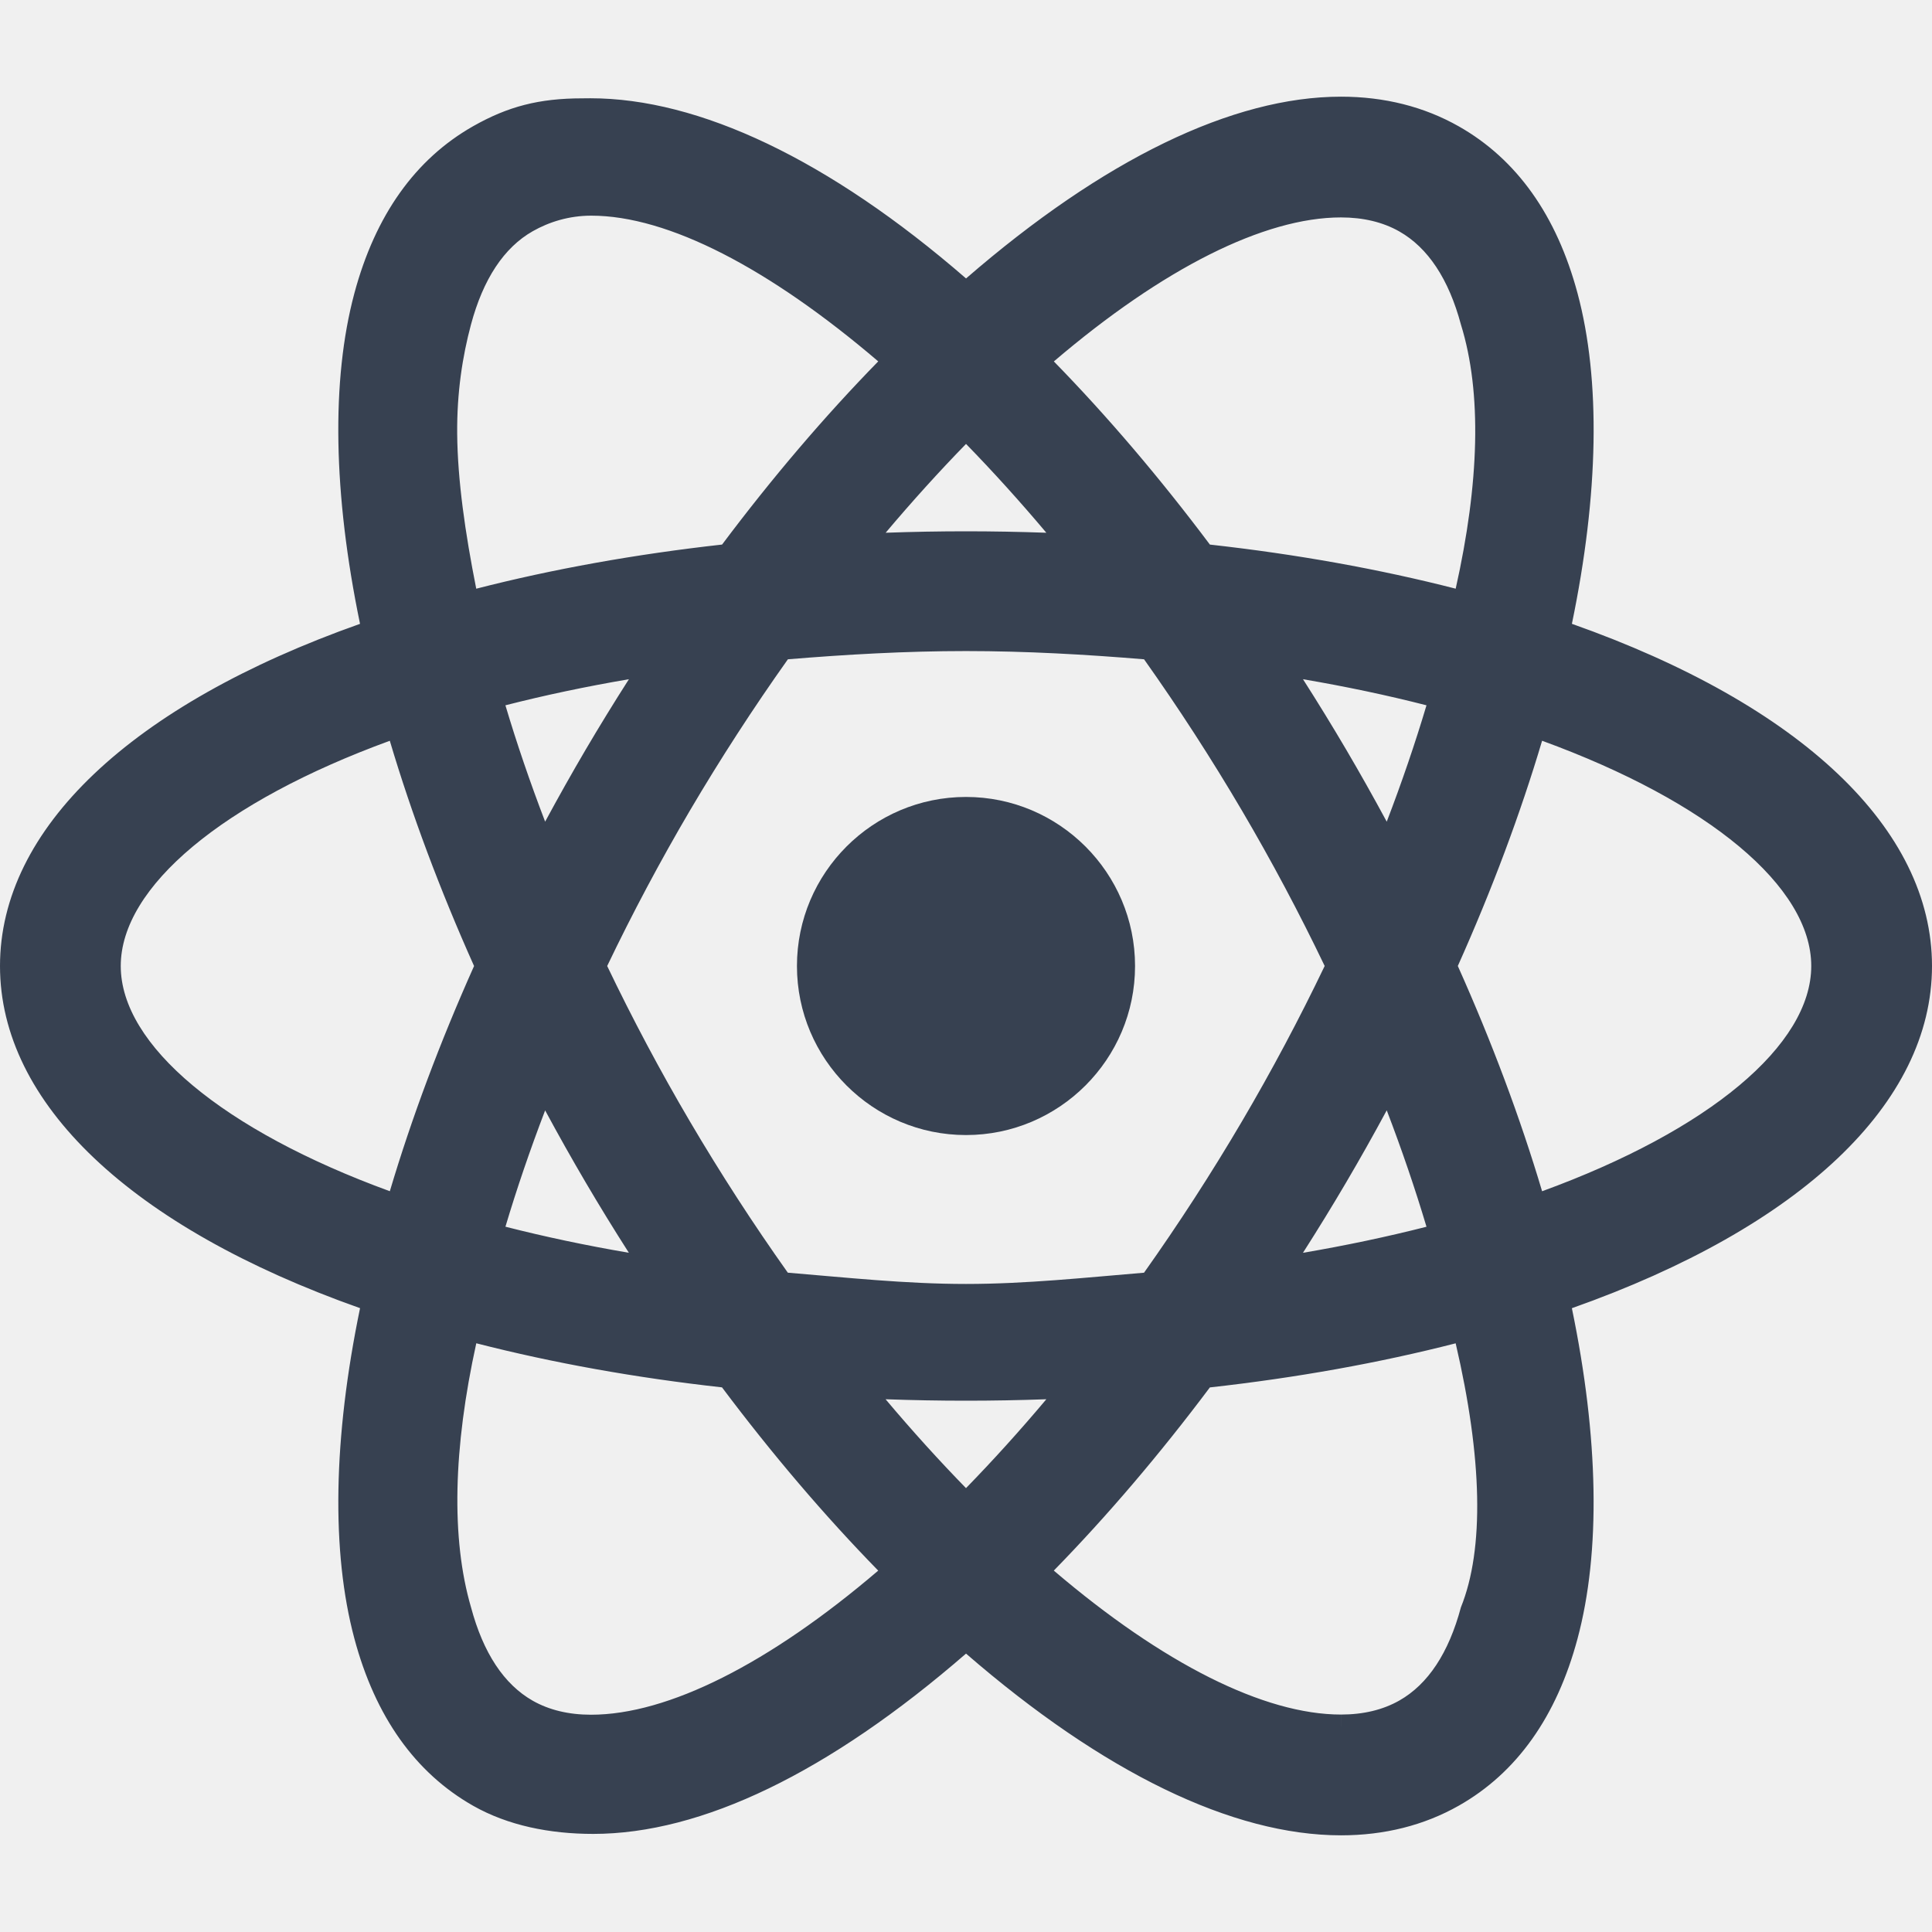
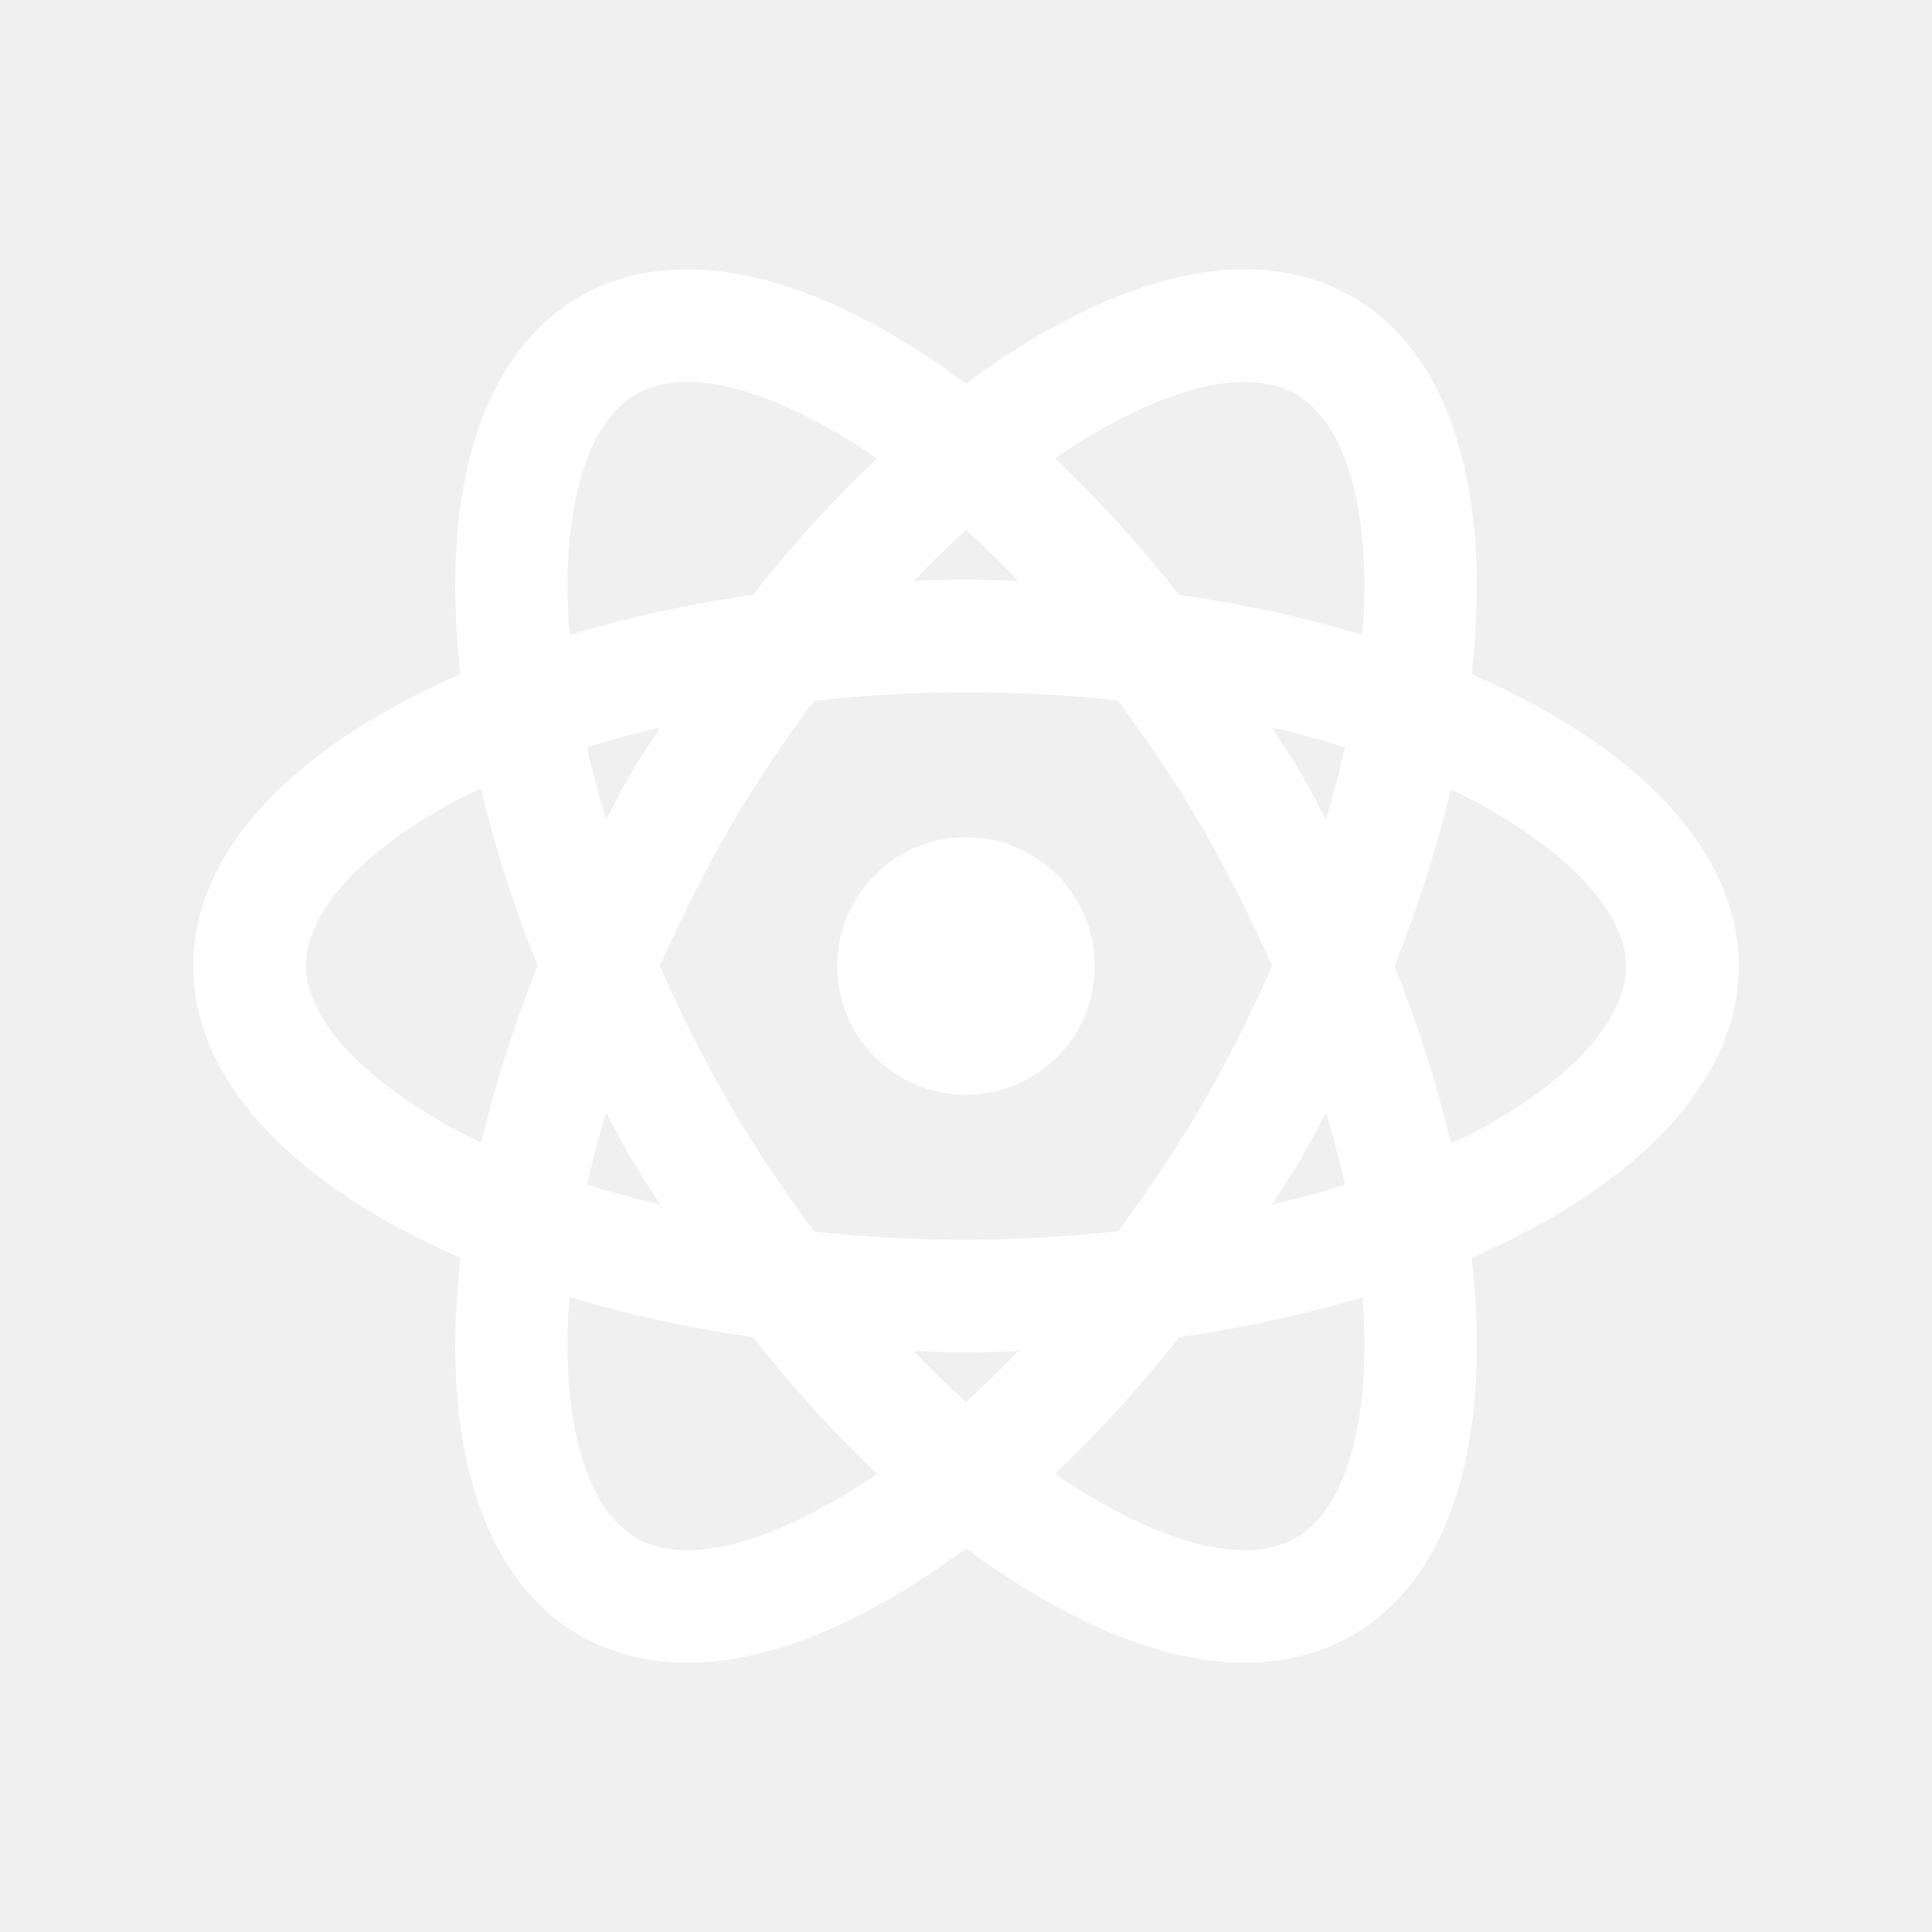
- <svg xmlns="http://www.w3.org/2000/svg" viewBox="0,0,256,256" width="80px" height="80px" fill-rule="nonzero">
-   <g fill="#374151" fill-rule="nonzero" stroke="none" stroke-width="1" stroke-linecap="butt" stroke-linejoin="miter" stroke-miterlimit="10" stroke-dasharray="" stroke-dashoffset="0" font-family="none" font-weight="none" font-size="none" text-anchor="none" style="mix-blend-mode: normal">
-     <g transform="scale(3.2,3.2)">
-       <path d="M46.5,40c0,3.593 -2.907,6.5 -6.5,6.5c-3.593,0 -6.5,-2.907 -6.5,-6.5c0,-3.593 2.907,-6.5 6.5,-6.5c3.593,0 6.5,2.907 6.5,6.5z" />
-       <path d="M40,47c-3.859,0 -7,-3.14 -7,-7c0,-3.86 3.141,-7 7,-7c3.859,0 7,3.14 7,7c0,3.86 -3.141,7 -7,7zM40,34c-3.309,0 -6,2.691 -6,6c0,3.309 2.691,6 6,6c3.309,0 6,-2.691 6,-6c0,-3.309 -2.691,-6 -6,-6z" />
-       <g>
-         <path d="M24.474,75.503c-1.711,0 -3.269,-0.392 -4.632,-1.164c-2.28,-1.293 -3.856,-3.521 -4.686,-6.62c-0.965,-3.607 -0.85,-8.398 0.332,-13.878c-9.532,-3.279 -14.988,-8.31 -14.988,-13.841c0,-5.532 5.455,-10.562 14.987,-13.84c-1.182,-5.481 -1.298,-10.272 -0.333,-13.879c0.83,-3.1 2.406,-5.328 4.685,-6.62c1.362,-0.772 2.921,-1.164 4.632,-1.164c4.388,0 9.891,2.73 15.531,7.698c5.64,-4.963 11.141,-7.691 15.524,-7.691c1.711,0 3.269,0.392 4.632,1.164c2.277,1.291 3.854,3.515 4.684,6.611c0.966,3.606 0.85,8.398 -0.333,13.88c9.534,3.278 14.991,8.309 14.991,13.841c0,5.532 -5.457,10.563 -14.991,13.842c1.182,5.481 1.298,10.272 0.332,13.878c-0.83,3.097 -2.405,5.321 -4.68,6.612c-1.364,0.772 -2.923,1.164 -4.633,1.164c-4.386,0 -9.889,-2.728 -15.527,-7.689c-5.64,4.967 -11.142,7.696 -15.527,7.696zM19.337,55.006c-0.991,4.717 -1.102,8.747 -0.316,11.679c0.542,2.026 1.481,3.431 2.794,4.175c0.753,0.427 1.648,0.644 2.659,0.644c3.394,0 7.862,-2.282 12.621,-6.437c-2.385,-2.402 -4.713,-5.121 -6.928,-8.091c-3.831,-0.416 -7.471,-1.078 -10.83,-1.97zM42.906,65.065c4.758,4.151 9.227,6.431 12.621,6.432c1.011,0 1.906,-0.217 2.661,-0.644c1.309,-0.742 2.246,-2.144 2.787,-4.167c0.786,-2.934 0.676,-6.963 -0.315,-11.679c-3.362,0.892 -7.003,1.554 -10.833,1.97c-2.214,2.97 -4.539,5.688 -6.921,8.088zM35.566,57.393c1.452,1.776 2.938,3.433 4.434,4.94c1.492,-1.506 2.979,-3.163 4.43,-4.94c-1.491,0.071 -2.976,0.107 -4.43,0.107c-1.455,0 -2.941,-0.036 -4.434,-0.107zM32.349,53.179c2.495,0.213 5.068,0.321 7.651,0.321c2.585,0 5.155,-0.108 7.646,-0.32c1.486,-2.084 2.903,-4.268 4.214,-6.495c1.268,-2.155 2.461,-4.404 3.547,-6.686c-1.083,-2.276 -2.275,-4.524 -3.546,-6.684c-1.308,-2.222 -2.725,-4.406 -4.215,-6.495c-2.489,-0.212 -5.059,-0.32 -7.646,-0.32c-2.588,0 -5.159,0.108 -7.647,0.321c-1.49,2.086 -2.909,4.27 -4.219,6.495c-1.27,2.159 -2.462,4.407 -3.546,6.686c1.082,2.274 2.274,4.522 3.545,6.684c1.304,2.215 2.721,4.398 4.216,6.493zM57.491,44.779c-0.706,1.346 -1.438,2.666 -2.185,3.934c-0.753,1.282 -1.554,2.568 -2.386,3.836c2.374,-0.366 4.645,-0.835 6.771,-1.4c-0.59,-2.049 -1.329,-4.186 -2.2,-6.37zM20.304,51.148c2.127,0.564 4.397,1.034 6.768,1.4c-0.837,-1.276 -1.638,-2.563 -2.386,-3.835c-0.745,-1.267 -1.478,-2.585 -2.183,-3.931c-0.867,2.174 -1.605,4.309 -2.199,6.366zM59.816,40c1.528,3.391 2.773,6.743 3.708,9.977c7.402,-2.604 11.976,-6.403 11.976,-9.977c0,-3.574 -4.574,-7.373 -11.976,-9.977c-0.933,3.234 -2.179,6.586 -3.708,9.977zM16.472,30.025c-7.399,2.603 -11.972,6.402 -11.972,9.975c0,3.574 4.573,7.373 11.974,9.976c0.934,-3.235 2.179,-6.587 3.705,-9.974c-1.527,-3.388 -2.772,-6.74 -3.707,-9.977zM20.303,28.852c0.594,2.054 1.332,4.19 2.2,6.368c0.704,-1.342 1.436,-2.661 2.184,-3.932c0.752,-1.279 1.553,-2.565 2.388,-3.836c-2.374,0.365 -4.644,0.835 -6.772,1.4zM52.922,27.451c0.837,1.277 1.638,2.563 2.386,3.837c0.746,1.267 1.479,2.586 2.185,3.932c0.869,-2.177 1.607,-4.313 2.201,-6.369c-2.13,-0.565 -4.4,-1.035 -6.772,-1.4zM24.471,8.497c-1.011,0 -1.905,0.216 -2.657,0.644c-1.312,0.744 -2.252,2.149 -2.795,4.175c-0.785,2.935 -0.675,6.964 0.317,11.679c3.36,-0.892 7.002,-1.555 10.834,-1.971c2.217,-2.971 4.545,-5.688 6.927,-8.088c-4.76,-4.157 -9.231,-6.439 -12.626,-6.439zM49.828,23.023c3.83,0.416 7.471,1.078 10.833,1.97c0.992,-4.716 1.103,-8.746 0.316,-11.68c-0.542,-2.022 -1.48,-3.424 -2.79,-4.166c-0.754,-0.427 -1.649,-0.644 -2.661,-0.644c-3.393,0 -7.86,2.281 -12.619,6.433c2.38,2.399 4.706,5.117 6.921,8.087zM40,22.5c1.454,0 2.939,0.036 4.431,0.107c-1.45,-1.774 -2.936,-3.43 -4.429,-4.938c-1.497,1.51 -2.982,3.166 -4.432,4.938c1.491,-0.071 2.976,-0.107 4.43,-0.107z" />
-         <path d="M24.471,4.997c4.494,0 9.996,2.91 15.532,7.867c5.535,-4.953 11.034,-7.86 15.524,-7.86c1.623,0 3.099,0.37 4.386,1.099c2.156,1.222 3.652,3.343 4.446,6.306c1.077,3.917 0.851,8.74 -0.434,14.08c9.222,3.081 15.075,7.942 15.075,13.511c0,5.569 -5.853,10.43 -15.076,13.512c1.341,5.773 1.566,10.726 0.434,14.079c-0.794,2.962 -2.289,5.084 -4.443,6.306c-1.289,0.73 -2.46,1.103 -4.082,1.103c-0.001,0 -0.416,0 -0.417,0c-4.492,0 -9.882,-2.91 -15.416,-7.861c-5.535,4.956 -11.035,7.864 -15.527,7.864c-1.623,0 -3.099,-0.37 -4.386,-1.099c-2.158,-1.225 -3.655,-3.349 -4.448,-6.314c-1.19,-3.717 -0.95,-8.603 0.434,-14.079c-9.221,-3.082 -15.073,-7.942 -15.073,-13.511c0,-5.568 5.852,-10.429 15.072,-13.511c-0.687,-3.059 -1.126,-5.899 -1.141,-8.489c-0.012,-2.046 0.267,-3.949 0.707,-5.59c0.794,-2.966 2.29,-5.09 4.448,-6.314c1.286,-0.73 2.762,-1.099 4.385,-1.099M18.958,25.614c3.477,-0.955 7.338,-1.677 11.483,-2.117c2.382,-3.21 4.875,-6.096 7.386,-8.584c-4.872,-4.346 -9.616,-6.917 -13.356,-6.917c-1.099,0 -2.075,0.238 -2.904,0.709c-1.433,0.813 -2.452,2.32 -3.031,4.481c-0.858,3.202 -0.663,7.53 0.422,12.428M61.039,25.613c1.085,-4.898 1.28,-9.227 0.422,-12.429c-0.578,-2.157 -1.597,-3.661 -3.027,-4.472c-0.83,-0.471 -1.809,-0.709 -2.907,-0.709c-3.737,0 -8.478,2.568 -13.349,6.91c2.51,2.488 5,5.374 7.38,8.583c4.143,0.44 8.004,1.162 11.481,2.117M34.477,23.166c1.802,-0.107 3.609,-0.2 5.488,-0.2c1.879,0 3.755,0.094 5.557,0.2c-1.808,-2.279 -3.664,-4.361 -5.521,-6.204c-1.857,1.843 -3.714,3.925 -5.524,6.204M40,54c2.761,0 5.404,-0.121 7.918,-0.342c1.519,-2.117 2.988,-4.365 4.372,-6.719c1.353,-2.299 2.577,-4.626 3.67,-6.939c-1.093,-2.313 -2.317,-4.639 -3.669,-6.937c-1.385,-2.355 -2.853,-4.602 -4.373,-6.719c-2.513,-0.223 -5.156,-0.344 -7.918,-0.344c-2.762,0 -5.406,0.121 -7.92,0.343c-1.521,2.117 -2.991,4.365 -4.376,6.719c-1.352,2.299 -2.576,4.626 -3.669,6.939c1.093,2.313 2.316,4.639 3.668,6.937c1.385,2.354 2.854,4.602 4.374,6.719c2.515,0.222 5.16,0.343 7.923,0.343M57.546,36.413c1.125,-2.709 2.056,-5.369 2.766,-7.913c-2.553,-0.702 -5.373,-1.282 -8.428,-1.707c1.028,1.527 2.029,3.11 2.992,4.748c0.954,1.619 1.841,3.247 2.67,4.872M22.449,36.414c0.828,-1.625 1.716,-3.253 2.668,-4.873c0.964,-1.638 1.966,-3.22 2.995,-4.747c-3.055,0.424 -5.875,1.005 -8.428,1.707c0.71,2.544 1.641,5.203 2.765,7.913M63.188,50.622c8.076,-2.736 12.812,-6.756 12.812,-10.622c0,-3.866 -4.736,-7.886 -12.812,-10.622c-0.953,3.405 -2.269,6.983 -3.92,10.621c1.651,3.639 2.967,7.217 3.92,10.623M16.81,50.621c0.952,-3.404 2.267,-6.982 3.918,-10.619c-1.651,-3.638 -2.967,-7.217 -3.919,-10.622c-8.075,2.736 -12.809,6.755 -12.809,10.62c0,3.866 4.735,7.885 12.81,10.621M51.884,53.207c3.055,-0.424 5.875,-1.004 8.428,-1.707c-0.711,-2.544 -1.642,-5.204 -2.766,-7.914c-0.829,1.625 -1.717,3.253 -2.67,4.873c-0.963,1.638 -1.964,3.221 -2.992,4.748M28.109,53.206c-1.028,-1.527 -2.029,-3.109 -2.993,-4.746c-0.952,-1.619 -1.839,-3.246 -2.667,-4.87c-1.124,2.708 -2.054,5.367 -2.764,7.91c2.552,0.701 5.371,1.281 8.424,1.706M24.474,72.003c3.739,0 8.481,-2.57 13.352,-6.914c-2.513,-2.489 -5.005,-5.376 -7.388,-8.587c-4.143,-0.439 -8.002,-1.161 -11.478,-2.116c-1.084,4.898 -1.279,9.226 -0.422,12.428c0.578,2.16 1.598,3.667 3.03,4.48c0.828,0.471 1.807,0.709 2.906,0.709M55.527,71.997v0c1.099,0 2.076,-0.238 2.907,-0.709c1.43,-0.811 2.447,-2.315 3.024,-4.473c0.858,-3.203 0.663,-7.531 -0.421,-12.428c-3.477,0.955 -7.337,1.677 -11.481,2.116c-2.38,3.21 -4.871,6.096 -7.381,8.585c4.871,4.34 9.613,6.908 13.352,6.909M40,63.04c1.857,-1.844 3.713,-3.927 5.522,-6.206c-1.801,0.107 -3.559,0.333 -5.439,0.333c-1.881,0 -3.807,-0.226 -5.609,-0.333c1.81,2.28 3.668,4.363 5.526,6.206M24.116,4.072c-1.799,0 -3.085,0.338 -4.523,1.153c-2.399,1.361 -4.055,3.691 -4.921,6.926c-0.96,3.587 -0.877,8.302 0.236,13.681c-9.489,3.357 -14.908,8.493 -14.908,14.168c0,5.676 5.42,10.811 14.909,14.168c-1.113,5.379 -1.196,10.094 -0.235,13.681c0.865,3.233 2.52,5.563 4.921,6.926c1.44,0.816 3.17,1.163 4.968,1.163c4.487,0 9.753,-2.535 15.438,-7.466c5.684,4.926 11.039,7.524 15.525,7.525c1.799,0 3.441,-0.413 4.881,-1.229c2.397,-1.359 4.051,-3.686 4.916,-6.917c0.961,-3.588 0.878,-8.303 -0.235,-13.681c9.491,-3.358 14.912,-8.494 14.912,-14.17c0,-5.676 -5.42,-10.812 -14.911,-14.169c1.114,-5.38 1.196,-10.095 0.235,-13.682c-0.866,-3.231 -2.521,-5.558 -4.919,-6.917c-1.439,-0.815 -3.081,-1.229 -4.879,-1.229c-4.485,0 -9.839,2.599 -15.524,7.527c-5.686,-4.932 -11.066,-7.461 -15.554,-7.461zM19.72,24.377c-0.462,-2.324 -0.772,-4.502 -0.789,-6.412c-0.015,-1.72 0.221,-3.217 0.57,-4.521c0.507,-1.892 1.368,-3.194 2.559,-3.87c0.676,-0.384 1.5,-0.644 2.423,-0.644c3.181,0 7.367,2.178 11.883,6.034c-2.221,2.273 -4.392,4.819 -6.466,7.585c-3.585,0.4 -7.003,1.013 -10.18,1.828zM43.638,14.966c4.515,-3.853 8.711,-5.963 11.888,-5.963c0.924,0 1.737,0.195 2.414,0.579c1.189,0.674 2.049,1.973 2.555,3.861c0.874,2.818 0.761,6.564 -0.218,10.933c-3.177,-0.814 -6.594,-1.428 -10.178,-1.826c-2.073,-2.765 -4.242,-5.311 -6.461,-7.584zM36.673,22.06c1.096,-1.3 2.209,-2.53 3.328,-3.678c1.119,1.148 2.231,2.378 3.326,3.678c-1.119,-0.04 -2.232,-0.06 -3.327,-0.06c-1.095,0 -2.207,0.02 -3.327,0.06zM32.625,27.3c2.405,-0.199 4.883,-0.341 7.375,-0.341c2.491,0 4.969,0.142 7.373,0.341c1.432,2.019 2.796,4.126 4.056,6.269c1.222,2.078 2.373,4.239 3.423,6.43c-1.051,2.192 -2.202,4.354 -3.424,6.432c-1.261,2.144 -2.624,4.25 -4.056,6.269c-2.403,0.199 -4.881,0.466 -7.372,0.466c-2.493,0 -4.972,-0.268 -7.378,-0.467c-1.433,-2.018 -2.797,-4.125 -4.058,-6.269c-1.222,-2.077 -2.372,-4.238 -3.422,-6.43c1.05,-2.192 2.201,-4.354 3.423,-6.432c1.262,-2.143 2.627,-4.25 4.06,-6.268zM57.422,34.024c-0.549,-1.018 -1.112,-2.018 -1.683,-2.99c-0.57,-0.969 -1.167,-1.942 -1.785,-2.909c1.774,0.302 3.485,0.663 5.114,1.08c-0.467,1.566 -1.018,3.178 -1.646,4.819zM20.928,29.205c1.629,-0.417 3.34,-0.778 5.114,-1.08c-0.619,0.967 -1.216,1.94 -1.786,2.908c-0.571,0.972 -1.134,1.972 -1.683,2.99c-0.628,-1.639 -1.178,-3.251 -1.645,-4.818zM60.365,39.999c1.415,-3.162 2.587,-6.292 3.49,-9.326c6.903,2.519 11.145,6.048 11.145,9.327c0,3.279 -4.242,6.808 -11.145,9.327c-0.904,-3.035 -2.075,-6.166 -3.49,-9.328zM16.142,49.326c-6.901,-2.519 -11.142,-6.048 -11.142,-9.326c0,-3.278 4.241,-6.807 11.141,-9.326c0.903,3.035 2.074,6.165 3.489,9.327c-1.414,3.161 -2.585,6.291 -3.488,9.325zM53.953,51.876c0.618,-0.968 1.216,-1.941 1.785,-2.909c0.572,-0.972 1.135,-1.973 1.684,-2.991c0.628,1.641 1.178,3.254 1.646,4.821c-1.63,0.415 -3.341,0.777 -5.115,1.079zM20.929,50.795c0.467,-1.566 1.017,-3.177 1.644,-4.816c0.548,1.017 1.111,2.017 1.682,2.988c0.569,0.968 1.166,1.94 1.785,2.908c-1.773,-0.303 -3.483,-0.664 -5.111,-1.08zM24.474,71.003c-0.924,0 -1.736,-0.195 -2.413,-0.579c-1.19,-0.676 -2.051,-1.977 -2.557,-3.869c-0.831,-2.845 -0.737,-6.592 0.218,-10.933c3.176,0.814 6.592,1.428 10.175,1.826c2.075,2.766 4.246,5.313 6.468,7.588c-4.515,3.857 -8.712,5.968 -11.891,5.967v0zM50.098,57.45c3.584,-0.399 7.001,-1.012 10.178,-1.826c1.105,4.74 1.192,8.518 0.217,10.932c-0.505,1.889 -1.364,3.188 -2.552,3.861c-0.678,0.384 -1.49,0.579 -2.413,0.579v1l-0.001,-1c-3.18,0 -7.377,-2.11 -11.891,-5.961c2.22,-2.273 4.389,-4.819 6.462,-7.585zM40,61.62c-1.12,-1.148 -2.234,-2.379 -3.33,-3.68c1.12,0.04 2.234,0.06 3.33,0.06c1.095,0 2.208,-0.02 3.327,-0.06c-1.095,1.301 -2.208,2.532 -3.327,3.68z" />
-       </g>
+ <svg xmlns="http://www.w3.org/2000/svg" viewBox="0,0,256,256" width="90px" height="90px" fill-rule="nonzero">
+   <g fill="#ffffff" fill-rule="nonzero" stroke="none" stroke-width="1" stroke-linecap="butt" stroke-linejoin="miter" stroke-miterlimit="10" stroke-dasharray="" stroke-dashoffset="0" font-family="none" font-weight="none" font-size="none" text-anchor="none" style="mix-blend-mode: normal">
+     <g transform="scale(8.53333,8.53333)">
+       <path d="M10.68,4.182c-0.611,0 -1.178,0.137 -1.68,0.426c-1.569,0.906 -2.166,3.113 -1.85,5.861c-2.538,1.1 -4.15,2.72 -4.15,4.531c0,1.811 1.613,3.431 4.15,4.531c-0.316,2.748 0.281,4.956 1.85,5.861c0.501,0.289 1.068,0.426 1.68,0.426c1.303,0 2.808,-0.654 4.32,-1.775c1.512,1.122 3.02,1.775 4.322,1.775c0.611,0 1.178,-0.137 1.68,-0.426c1.569,-0.906 2.166,-3.113 1.85,-5.861c2.537,-1.1 4.148,-2.72 4.148,-4.531c0,-1.811 -1.613,-3.431 -4.15,-4.531c0.316,-2.748 -0.281,-4.956 -1.85,-5.861c-0.501,-0.29 -1.068,-0.426 -1.68,-0.426c-1.303,0 -2.808,0.654 -4.32,1.775c-1.512,-1.122 -3.018,-1.775 -4.32,-1.775zM10.68,5.932c0.782,0 1.815,0.416 2.938,1.186c-0.66,0.623 -1.306,1.331 -1.928,2.119c-1.008,0.145 -1.959,0.355 -2.84,0.619c-0.005,-0.061 -0.016,-0.125 -0.02,-0.186c-0.107,-1.78 0.284,-3.107 1.045,-3.547c0.225,-0.13 0.488,-0.191 0.805,-0.191zM19.32,5.932c0.316,0 0.58,0.061 0.805,0.191c0.761,0.439 1.152,1.767 1.045,3.547c-0.004,0.06 -0.015,0.124 -0.02,0.186c-0.881,-0.264 -1.833,-0.475 -2.842,-0.619c-0.622,-0.788 -1.266,-1.497 -1.926,-2.119c1.122,-0.77 2.156,-1.186 2.938,-1.186zM15,8.229c0.271,0.247 0.54,0.508 0.812,0.793c-0.27,-0.009 -0.538,-0.021 -0.812,-0.021c-0.274,0 -0.541,0.012 -0.811,0.021c0.272,-0.285 0.54,-0.546 0.811,-0.793zM15,10.75c0.829,0 1.614,0.046 2.359,0.127c0.454,0.618 0.902,1.271 1.322,1.998c0.402,0.697 0.758,1.41 1.072,2.125c-0.314,0.715 -0.67,1.429 -1.072,2.127c-0.419,0.725 -0.865,1.374 -1.318,1.99c-0.772,0.084 -1.563,0.133 -2.363,0.133c-0.829,0 -1.614,-0.046 -2.359,-0.127c-0.454,-0.618 -0.902,-1.269 -1.322,-1.996c-0.403,-0.697 -0.758,-1.412 -1.072,-2.127c0.314,-0.715 0.67,-1.428 1.072,-2.125c0.419,-0.725 0.865,-1.376 1.318,-1.992c0.772,-0.084 1.563,-0.133 2.363,-0.133zM19.746,11.291c0.397,0.096 0.778,0.199 1.137,0.314c-0.081,0.367 -0.181,0.741 -0.293,1.119c-0.129,-0.241 -0.253,-0.484 -0.393,-0.725c-0.143,-0.248 -0.302,-0.47 -0.451,-0.709zM10.252,11.293c-0.149,0.238 -0.307,0.46 -0.449,0.707c-0.139,0.241 -0.264,0.483 -0.393,0.725c-0.113,-0.379 -0.214,-0.753 -0.295,-1.121c0.365,-0.115 0.746,-0.218 1.137,-0.311zM7.469,12.246c0.211,0.89 0.503,1.812 0.879,2.752c-0.375,0.938 -0.666,1.858 -0.877,2.746c-1.741,-0.841 -2.721,-1.888 -2.721,-2.744c0,-0.879 0.952,-1.881 2.547,-2.678c0.054,-0.027 0.116,-0.05 0.172,-0.076zM22.529,12.256c1.741,0.841 2.721,1.888 2.721,2.744c0,0.879 -0.952,1.881 -2.547,2.678c-0.054,0.027 -0.116,0.05 -0.172,0.076c-0.211,-0.89 -0.501,-1.813 -0.877,-2.754c0.375,-0.937 0.664,-1.857 0.875,-2.744zM15,13c-1.105,0 -2,0.895 -2,2c0,1.105 0.895,2 2,2c1.105,0 2,-0.895 2,-2c0,-1.105 -0.895,-2 -2,-2zM9.41,17.275c0.129,0.242 0.255,0.484 0.395,0.725c0.143,0.248 0.3,0.471 0.449,0.709c-0.397,-0.096 -0.778,-0.199 -1.137,-0.314c0.081,-0.367 0.18,-0.741 0.293,-1.119zM20.59,17.277c0.113,0.378 0.214,0.752 0.295,1.119c-0.365,0.115 -0.746,0.218 -1.137,0.311c0.149,-0.238 0.307,-0.46 0.449,-0.707c0.139,-0.24 0.264,-0.482 0.393,-0.723zM8.85,20.145c0.881,0.264 1.833,0.475 2.842,0.619c0.622,0.789 1.266,1.498 1.926,2.121c-1.122,0.77 -2.156,1.186 -2.938,1.186c-0.316,0 -0.58,-0.063 -0.805,-0.193c-0.761,-0.439 -1.152,-1.765 -1.045,-3.545c0.004,-0.061 0.015,-0.126 0.02,-0.188zM21.15,20.145c0.005,0.062 0.016,0.126 0.02,0.188c0.107,1.78 -0.284,3.105 -1.045,3.545c-0.225,0.13 -0.488,0.193 -0.805,0.193c-0.782,0 -1.815,-0.416 -2.938,-1.186c0.66,-0.623 1.306,-1.332 1.928,-2.121c1.008,-0.145 1.959,-0.355 2.84,-0.619zM14.188,20.979c0.27,0.009 0.538,0.021 0.812,0.021c0.274,0 0.543,-0.012 0.812,-0.021c-0.272,0.285 -0.541,0.546 -0.812,0.793c-0.271,-0.247 -0.54,-0.508 -0.812,-0.793z" />
    </g>
  </g>
</svg>
